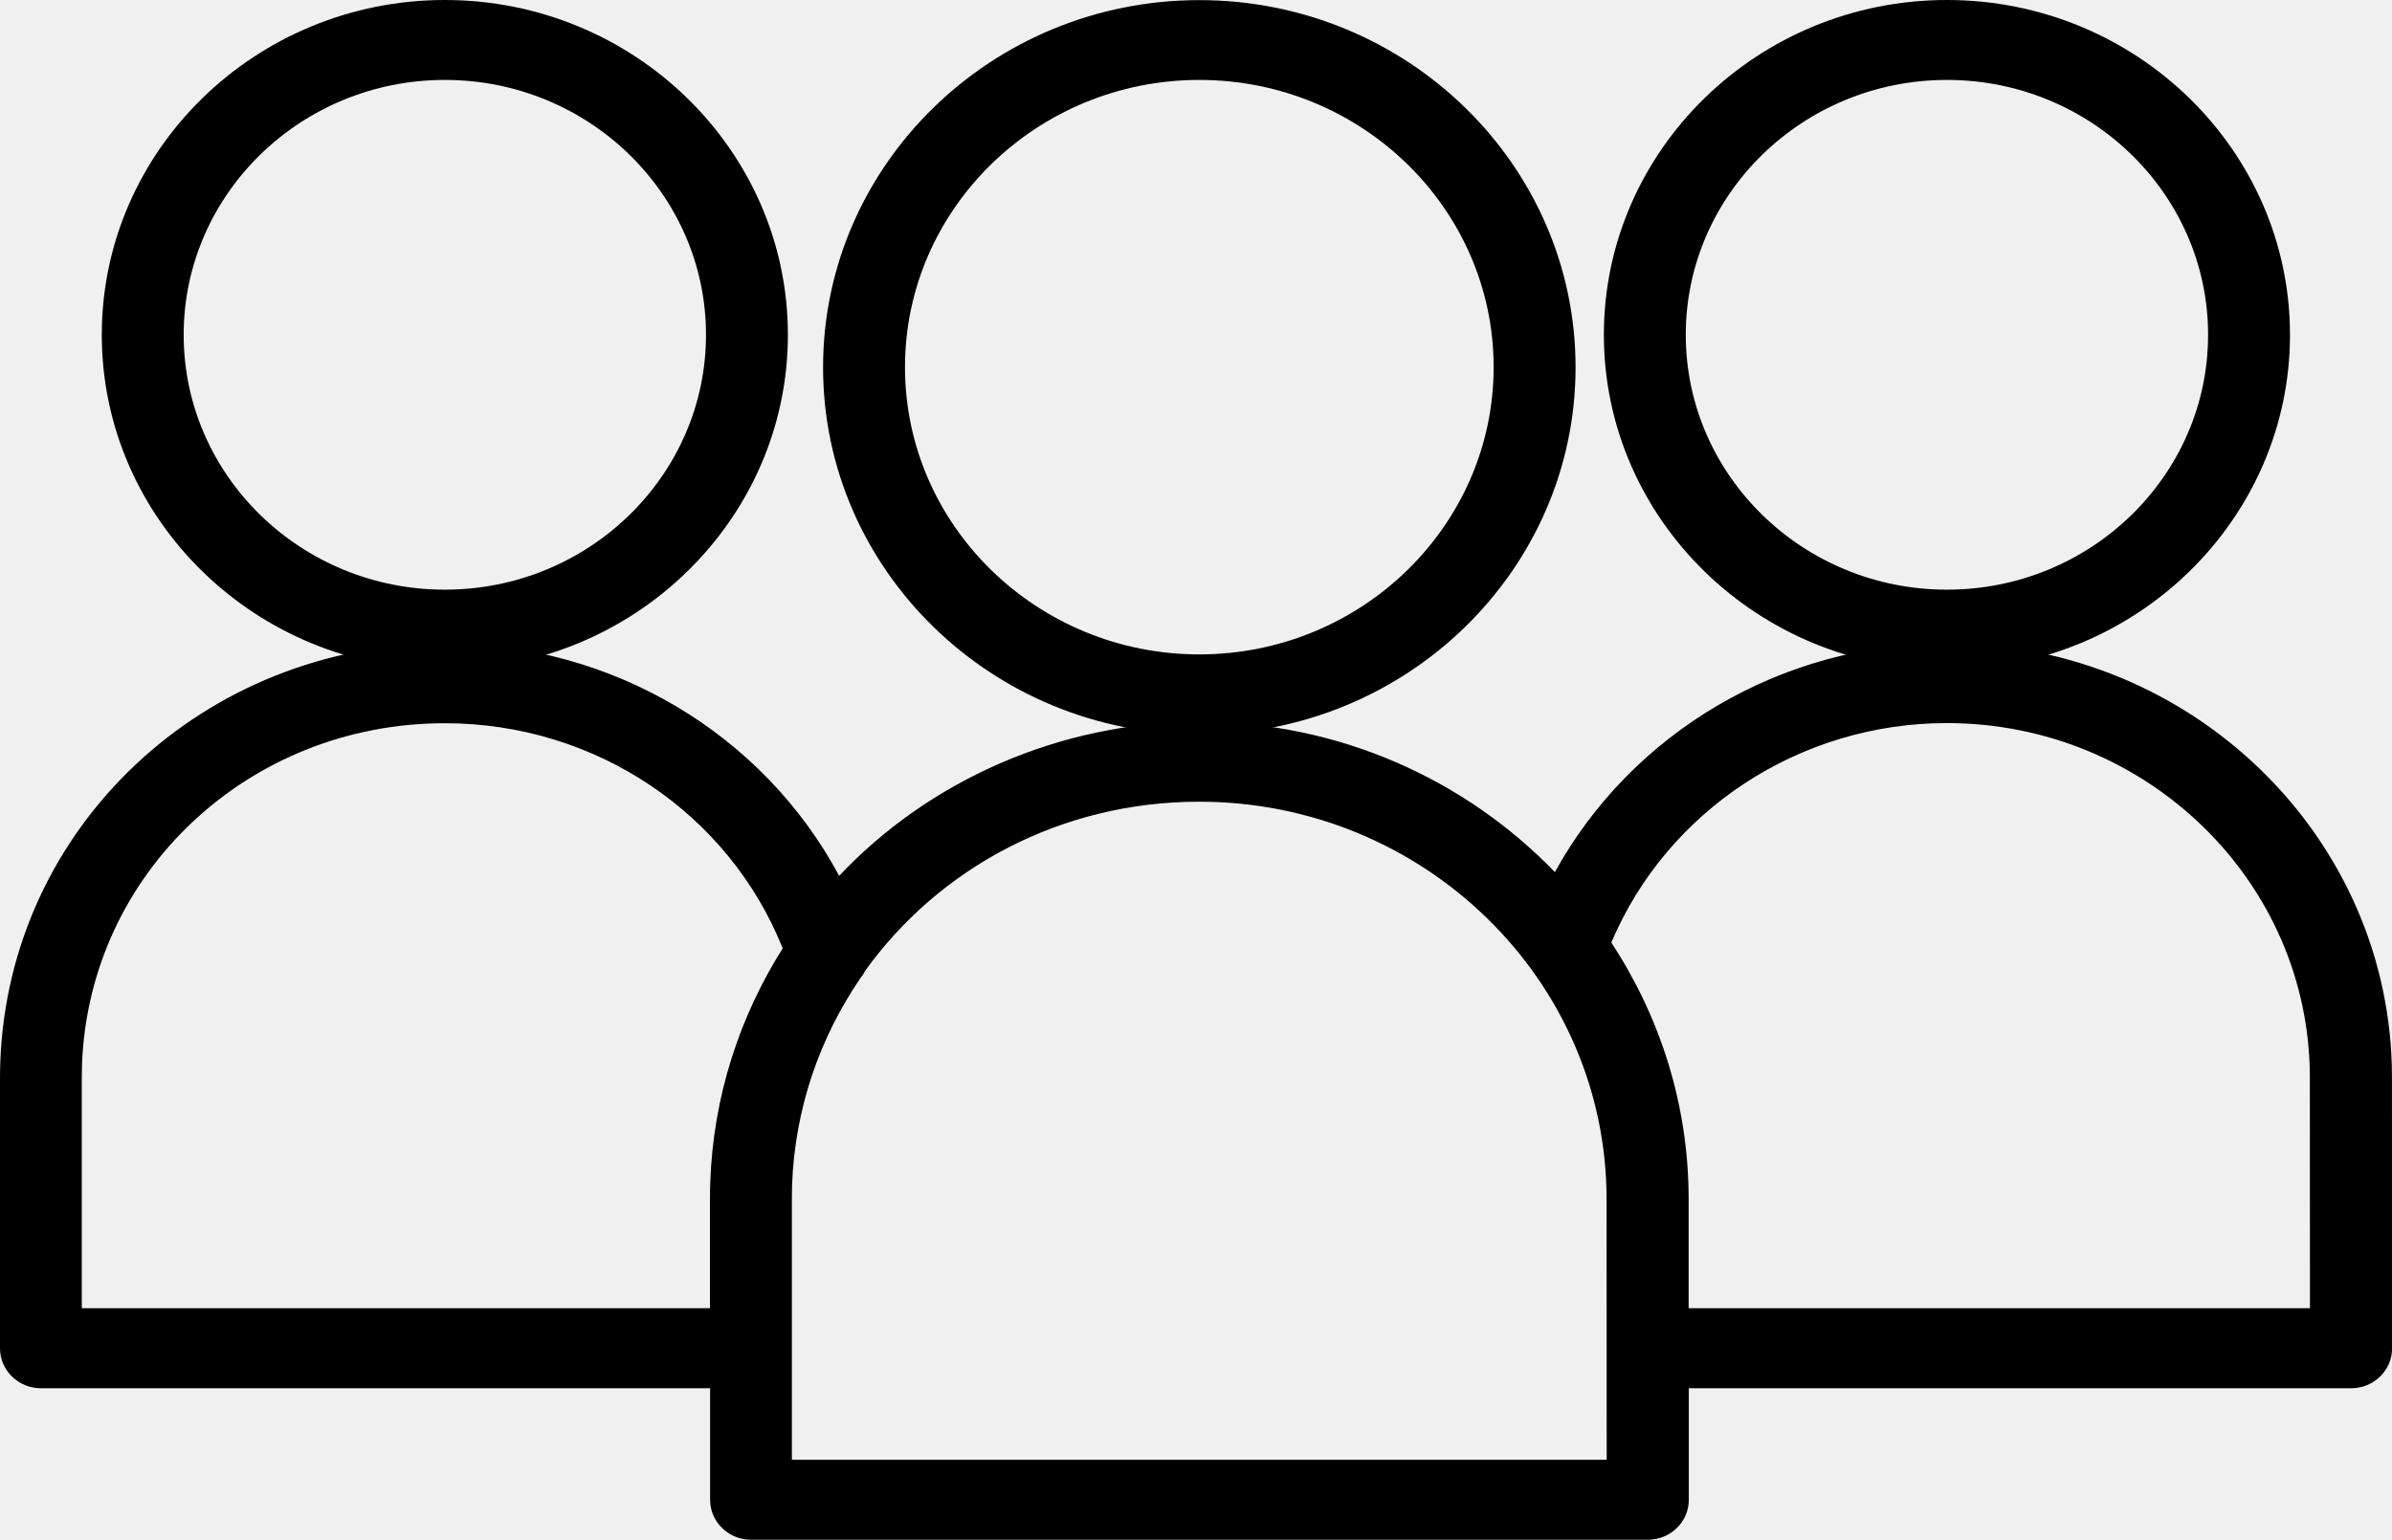
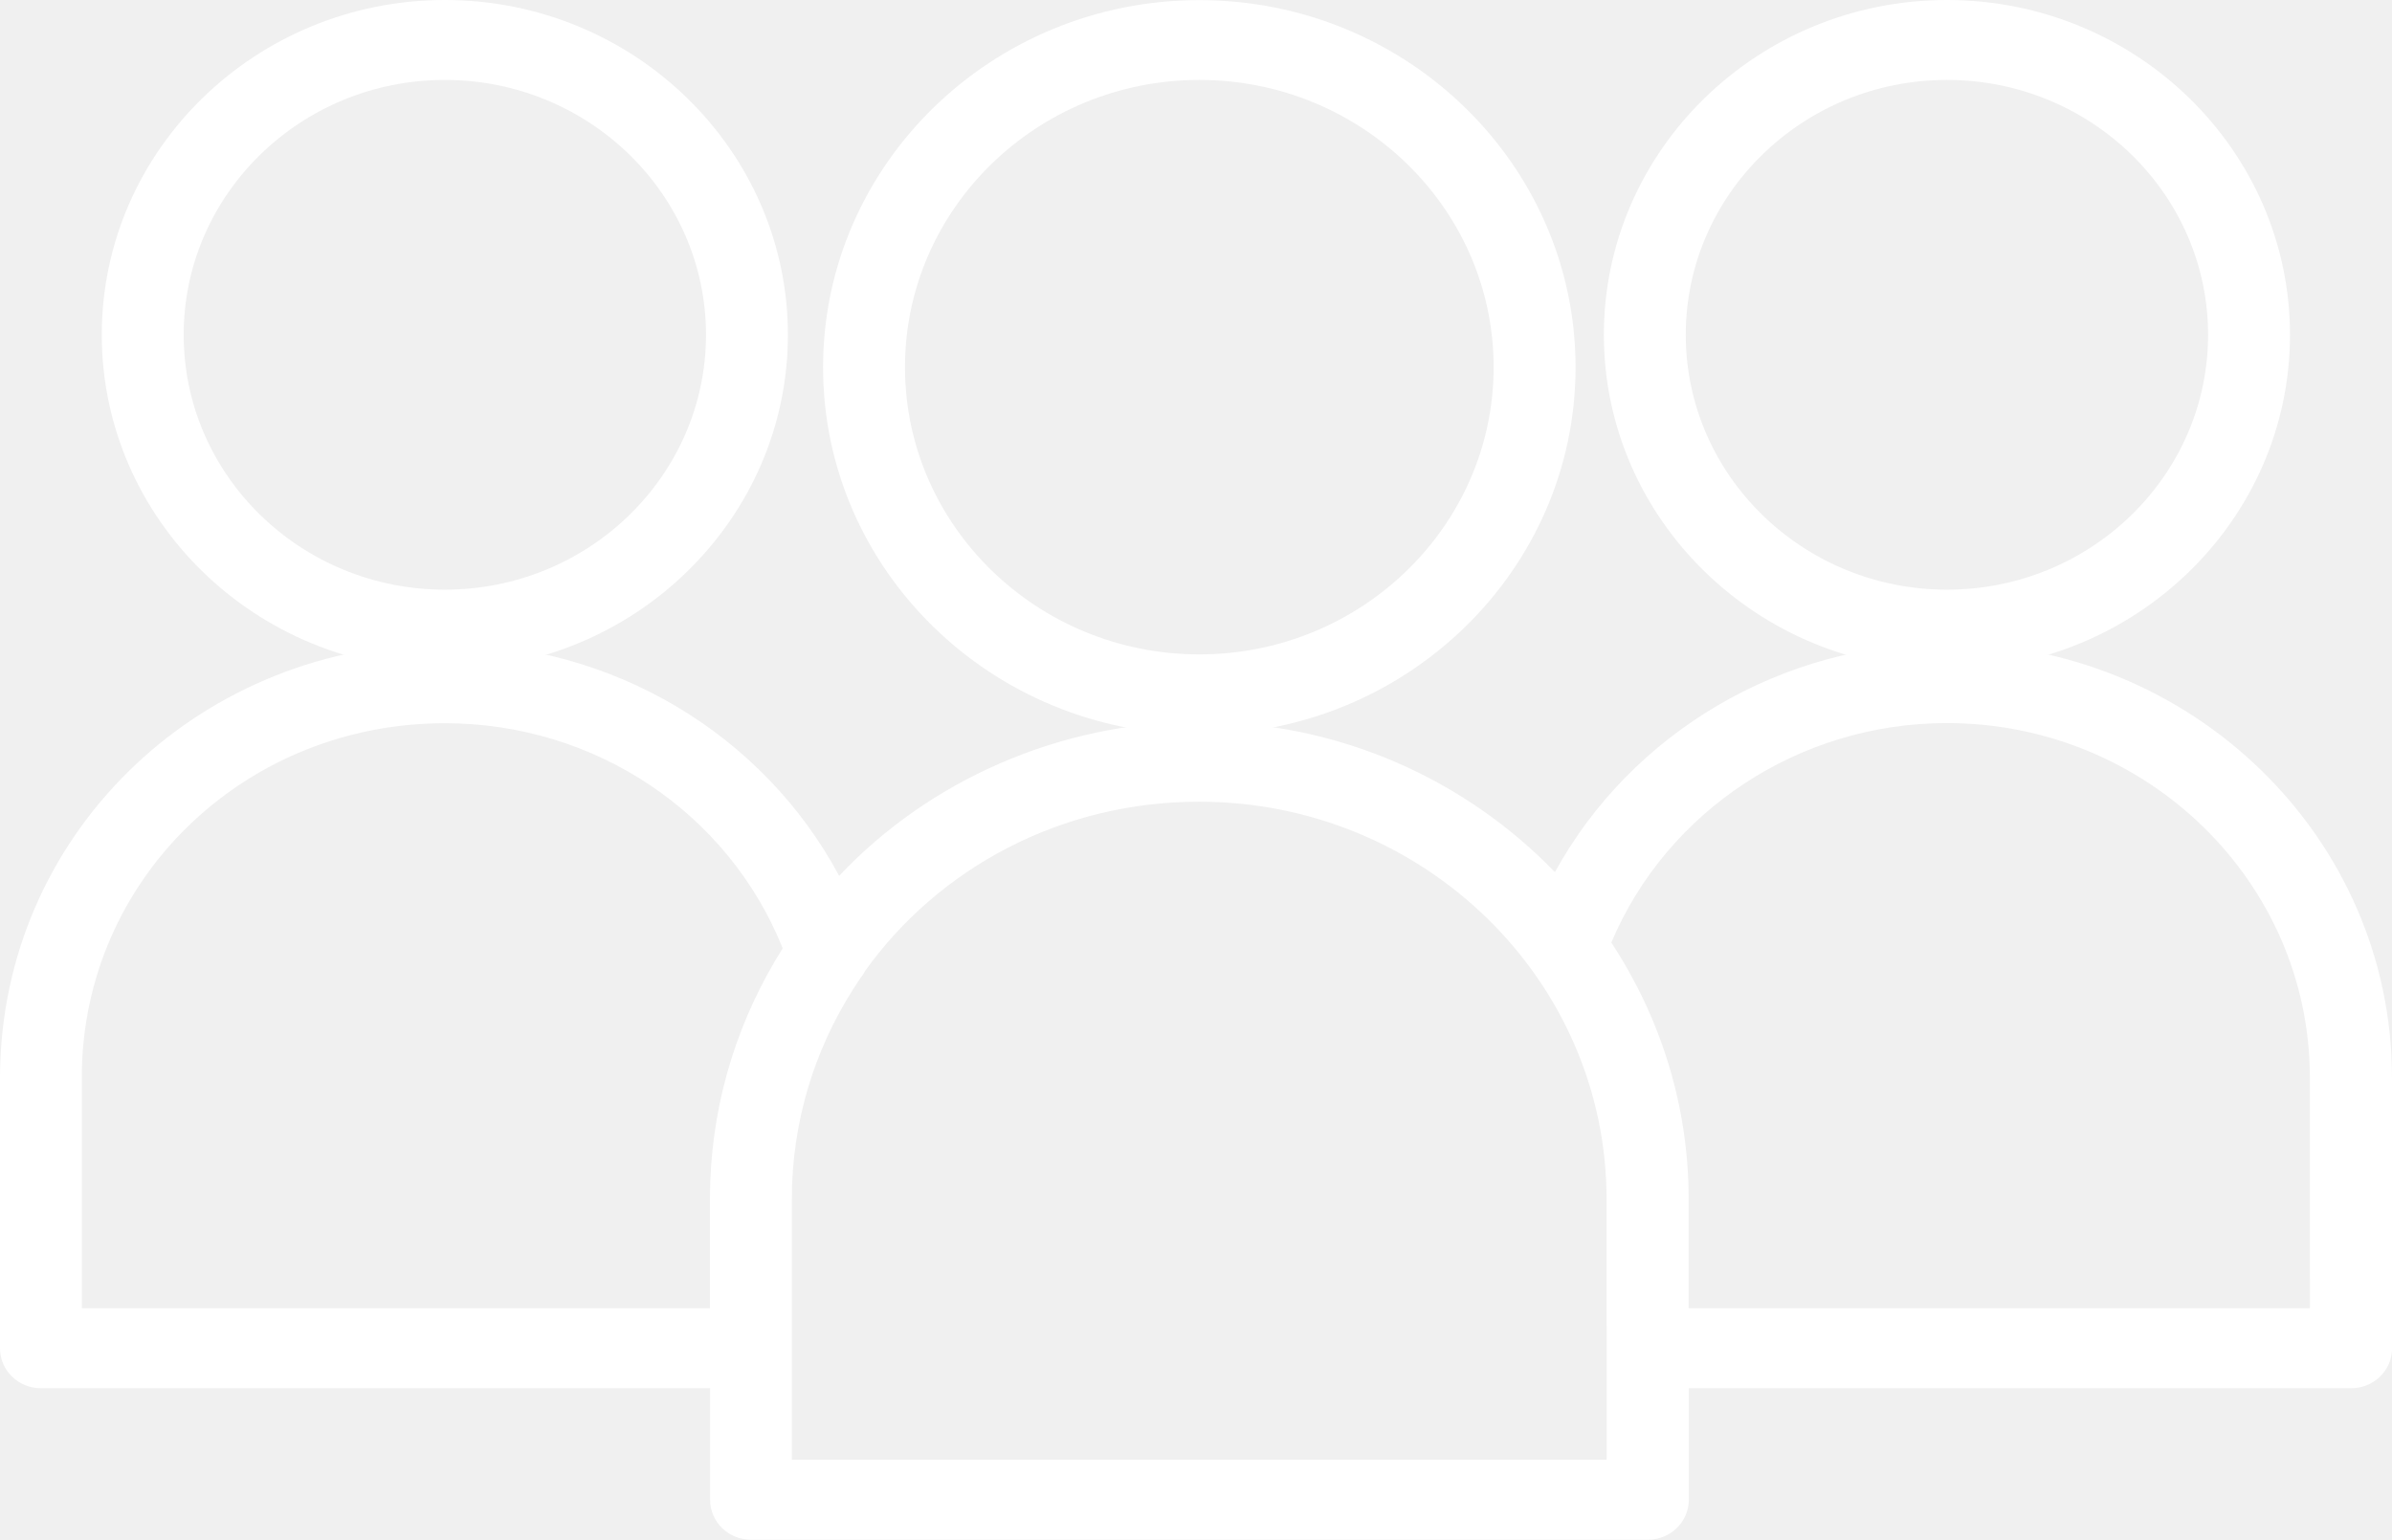
<svg xmlns="http://www.w3.org/2000/svg" id="Capa_2" viewBox="0 0 823.04 529.95">
  <defs>
    <style>.cls-1{fill:#fff;}</style>
  </defs>
  <g id="Capa_2-2">
-     <path d="M412.66,252.79c71.4,0,129.46-56.69,129.46-126.38S484.05.04,412.66.04s-129.46,56.69-129.46,126.38,58.07,126.38,129.46,126.38ZM412.66,27.51c55.83,0,101.27,44.36,101.27,98.86s-45.44,98.86-101.27,98.86-101.27-44.36-101.27-98.86,45.44-98.86,101.27-98.86Z" />
-     <path d="M669.9,230.47c65.08,0,118.04-51.71,118.04-115.23S734.97,0,669.9,0s-118.04,51.71-118.04,115.23,52.97,115.23,118.04,115.23ZM669.9,27.51c49.55,0,89.86,39.34,89.86,87.72s-40.3,87.72-89.86,87.72-89.86-39.34-89.86-87.72,40.3-87.72,89.86-87.72Z" />
-     <path d="M669.9,221.4c-56.93,0-108.54,30.85-134.89,78.76-30.72-31.78-74.15-51.74-122.31-51.74s-93.24,20.39-123.96,53.03c-26.1-48.7-77.89-80.01-135.64-80.01C70.29,221.44,3.08,284.68.11,365.44c-.07,1.83-.11,3.62-.11,5.45v93.16c0,7.6,6.31,13.76,14.1,13.76h230.23v38.38c0,7.6,6.31,13.76,14.1,13.76h308.56c7.78,0,14.1-6.16,14.1-13.76v-38.38h227.88c7.78,0,14.1-6.16,14.1-13.76l-.04-93.2c0-82.42-68.68-149.46-153.1-149.46h0ZM28.15,450.26v-79.4c0-1.5.04-2.97.07-4.48,2.42-65.86,57.26-117.46,124.84-117.46,51.76,0,97.61,30.89,116.25,77.47-14.79,23.47-23.86,50.81-24.92,80.37-.07,2.01-.11,3.98-.11,5.98v37.52H28.15ZM552.84,502.43h-280.37v-89.62c0-1.68.04-3.37.07-5.02.99-26.37,9.54-50.63,23.46-71.06.62-.79,1.21-1.65,1.65-2.54,25.33-35.37,67.32-58.26,114.96-58.26,77.31,0,140.18,61.38,140.18,136.84l.04,89.65ZM794.81,450.26h-213.78v-37.52c0-32.54-9.84-62.78-26.61-88.33,19.16-45.4,64.71-75.54,115.44-75.54,68.86,0,124.91,54.72,124.91,121.94l.04,79.44Z" />
-     <path d="M153.06,230.47c65.08,0,118.04-51.71,118.04-115.23S218.14,0,153.06,0,35.02,51.71,35.02,115.23s52.97,115.23,118.04,115.23ZM153.06,27.51c49.55,0,89.86,39.34,89.86,87.72s-40.3,87.72-89.86,87.72-89.86-39.34-89.86-87.72S103.51,27.51,153.06,27.51Z" />
+     <path class="cls-1" d="M412.66,252.79c71.4,0,129.46-56.69,129.46-126.38S484.05.04,412.66.04s-129.46,56.69-129.46,126.38,58.07,126.38,129.46,126.38ZM412.66,27.51c55.83,0,101.27,44.36,101.27,98.86s-45.44,98.86-101.27,98.86-101.27-44.36-101.27-98.86,45.44-98.86,101.27-98.86Z" />
+     <path class="cls-1" d="M669.9,230.47c65.08,0,118.04-51.71,118.04-115.23S734.97,0,669.9,0s-118.04,51.71-118.04,115.23,52.97,115.23,118.04,115.23ZM669.9,27.51c49.55,0,89.86,39.34,89.86,87.72s-40.3,87.72-89.86,87.72-89.86-39.34-89.86-87.72,40.3-87.72,89.86-87.72Z" />
+     <path class="cls-1" d="M669.9,221.4c-56.93,0-108.54,30.85-134.89,78.76-30.72-31.78-74.15-51.74-122.31-51.74s-93.24,20.39-123.96,53.03c-26.1-48.7-77.89-80.01-135.64-80.01C70.29,221.44,3.08,284.68.11,365.44c-.07,1.83-.11,3.62-.11,5.45v93.16c0,7.6,6.31,13.76,14.1,13.76h230.23v38.38c0,7.6,6.31,13.76,14.1,13.76h308.56c7.78,0,14.1-6.16,14.1-13.76v-38.38h227.88c7.78,0,14.1-6.16,14.1-13.76l-.04-93.2c0-82.42-68.68-149.46-153.1-149.46h0ZM28.15,450.26v-79.4c0-1.5.04-2.97.07-4.48,2.42-65.86,57.26-117.46,124.84-117.46,51.76,0,97.61,30.89,116.25,77.47-14.79,23.47-23.86,50.81-24.92,80.37-.07,2.01-.11,3.98-.11,5.98v37.52H28.15ZM552.84,502.43h-280.37v-89.62c0-1.68.04-3.37.07-5.02.99-26.37,9.54-50.63,23.46-71.06.62-.79,1.21-1.65,1.65-2.54,25.33-35.37,67.32-58.26,114.96-58.26,77.31,0,140.18,61.38,140.18,136.84l.04,89.65ZM794.81,450.26h-213.78v-37.52c0-32.54-9.84-62.78-26.61-88.33,19.16-45.4,64.71-75.54,115.44-75.54,68.86,0,124.91,54.72,124.91,121.94l.04,79.44Z" />
+     <path class="cls-1" d="M153.06,230.47c65.08,0,118.04-51.71,118.04-115.23S218.14,0,153.06,0,35.02,51.71,35.02,115.23s52.97,115.23,118.04,115.23ZM153.06,27.51c49.55,0,89.86,39.34,89.86,87.72s-40.3,87.72-89.86,87.72-89.86-39.34-89.86-87.72S103.51,27.51,153.06,27.51Z" />
    <line class="cls-1" x1="390.47" y1="136.16" x2="411.52" y2="140.16" />
  </g>
</svg>
